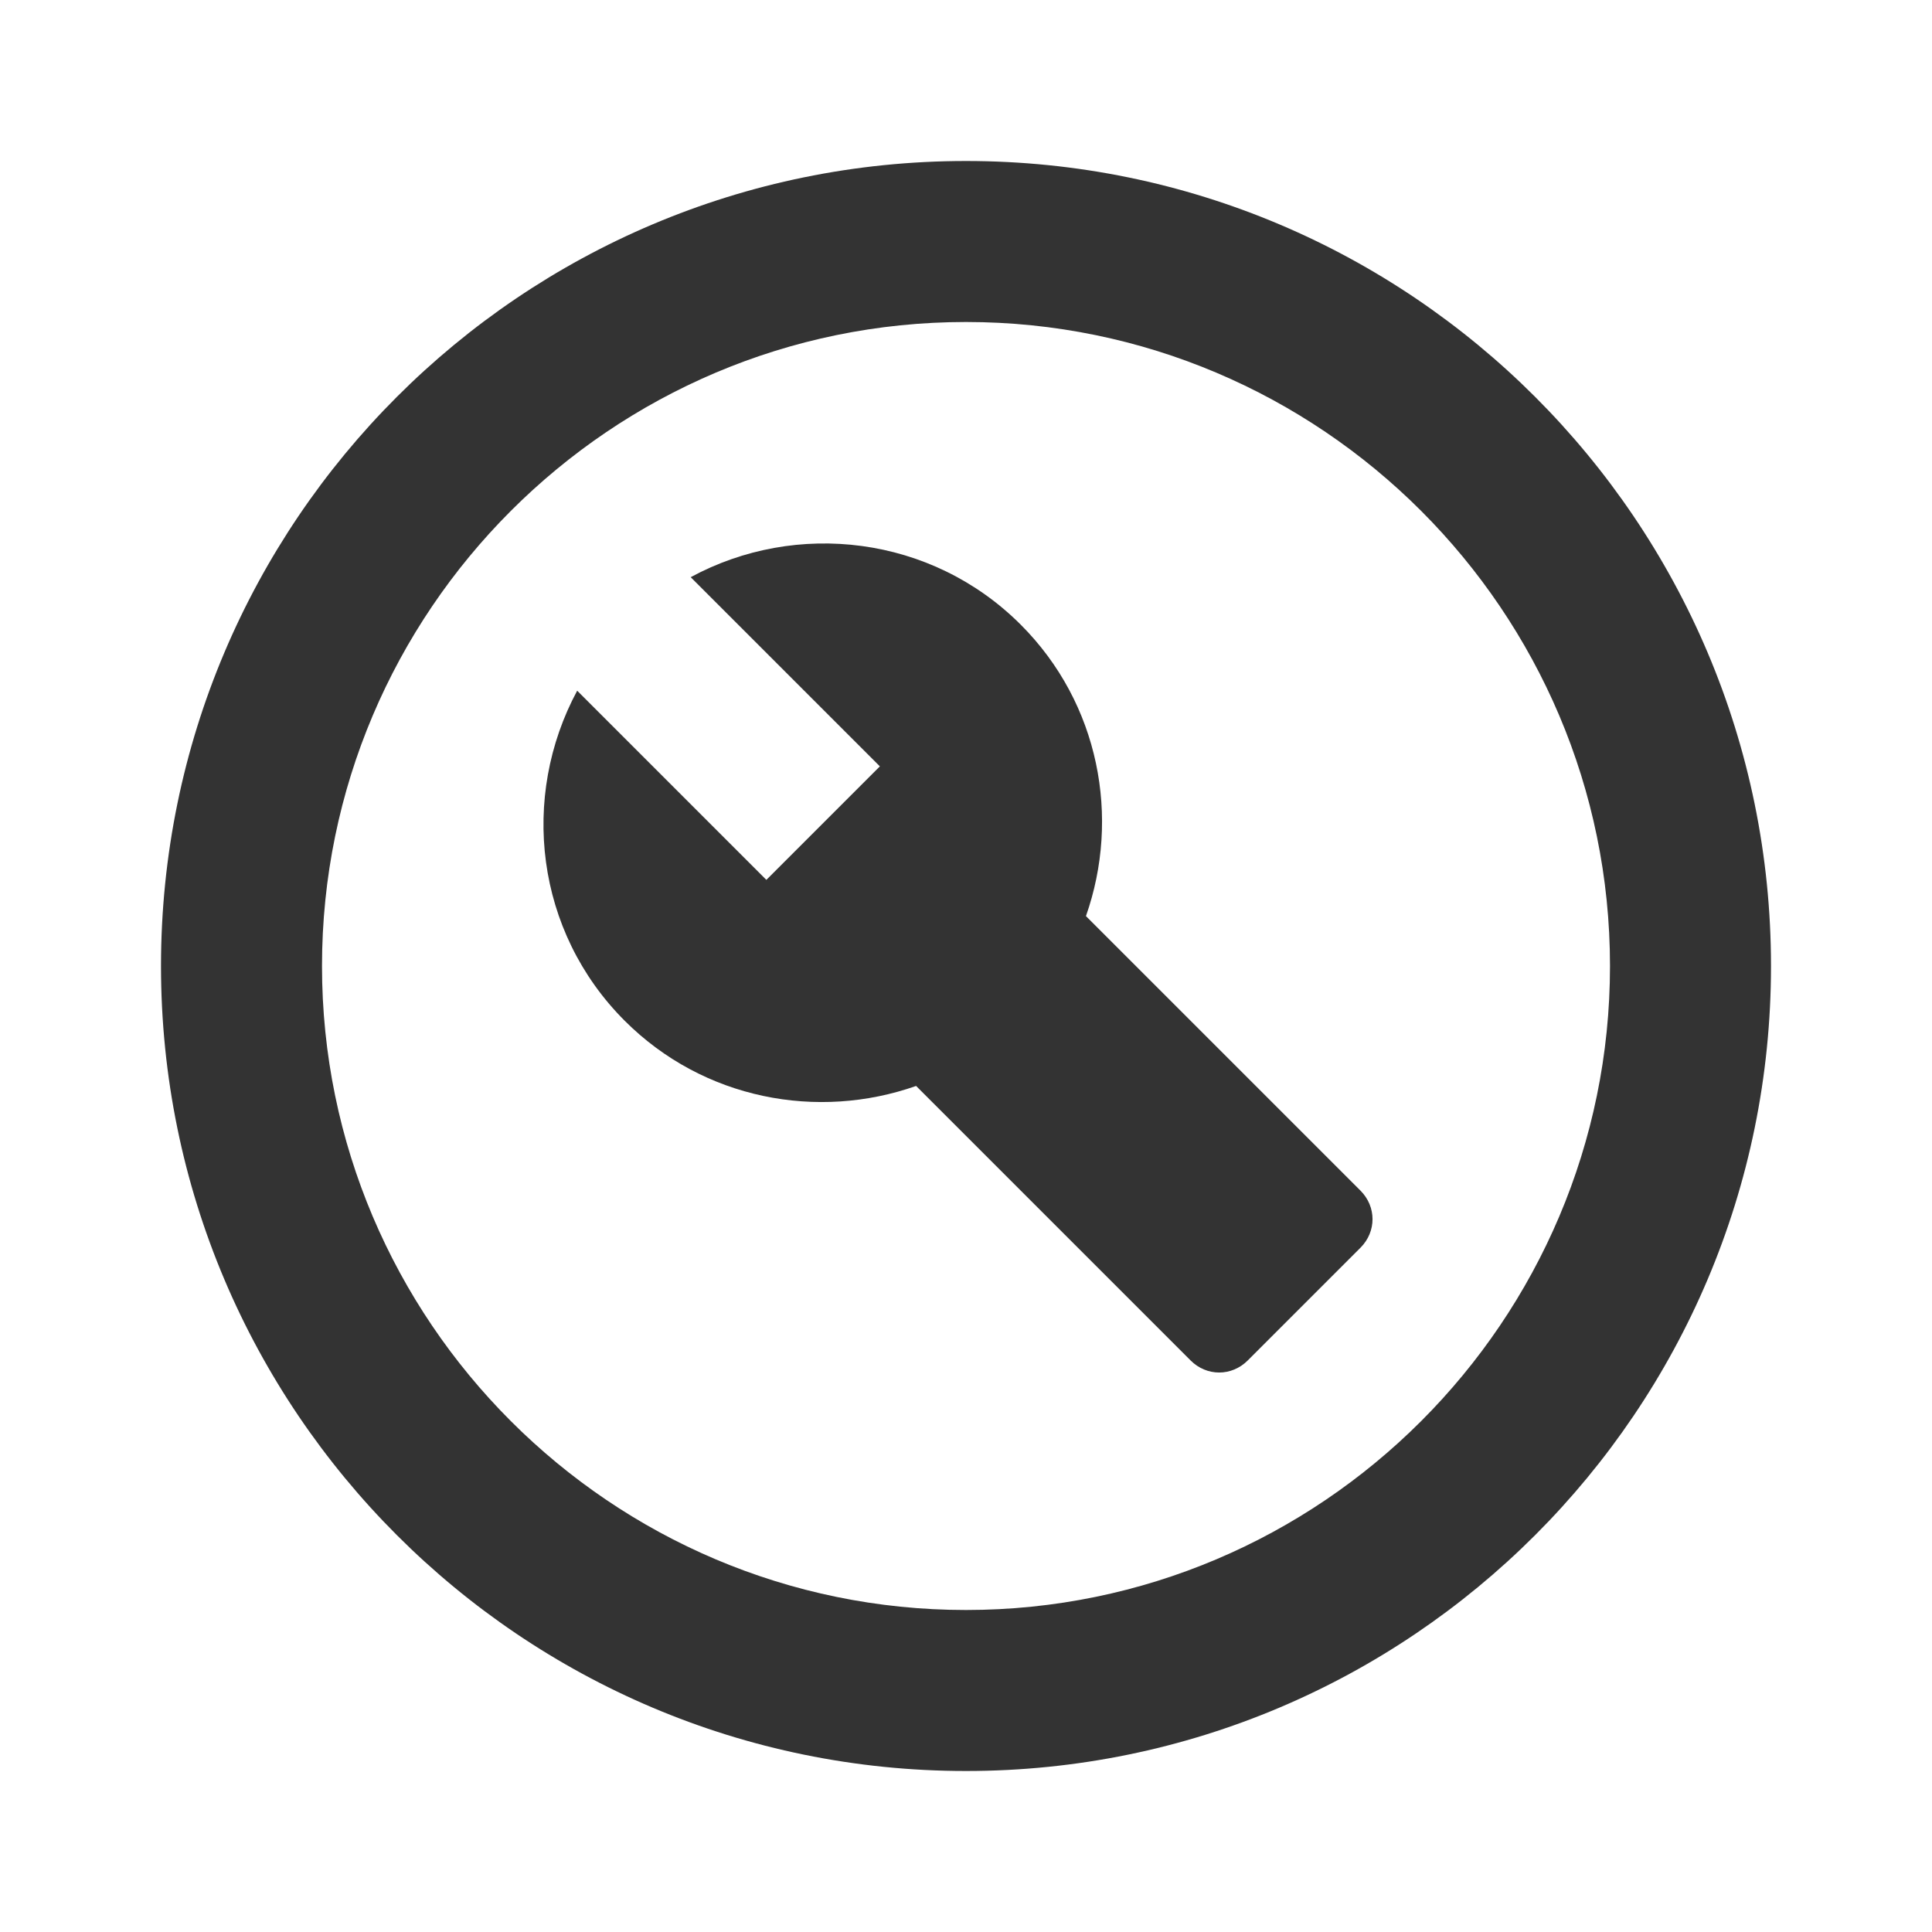
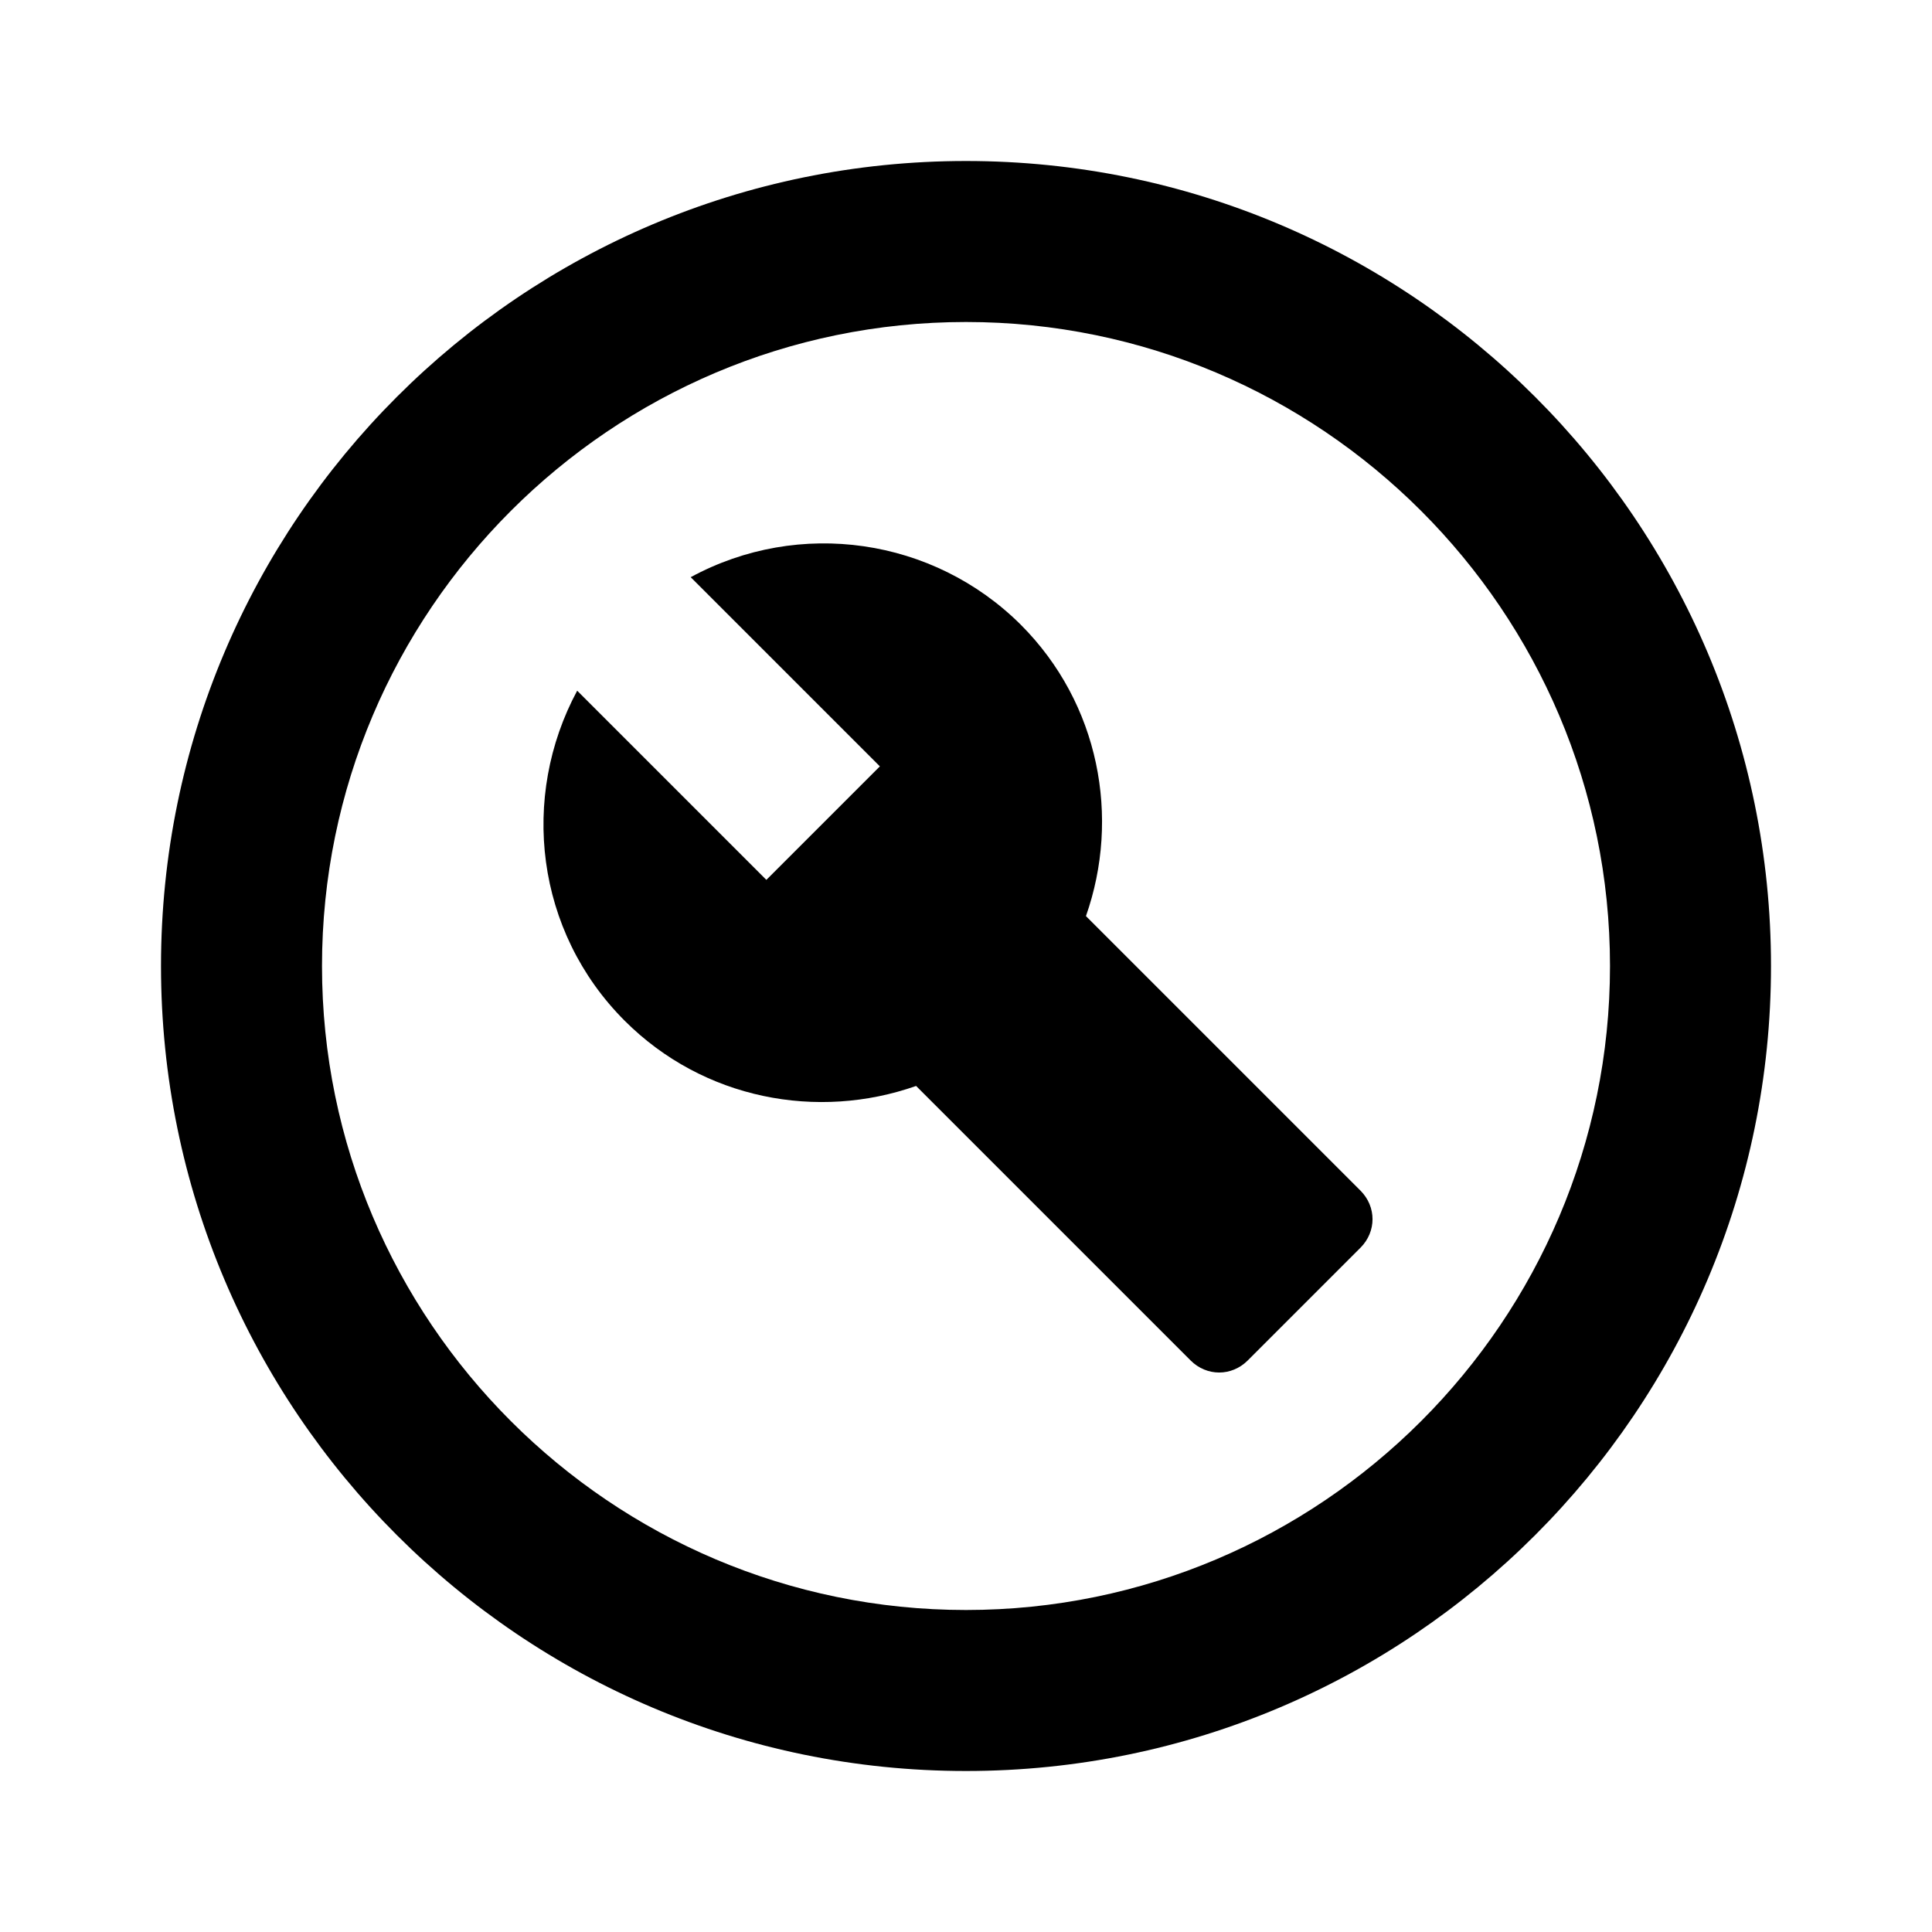
- <svg xmlns="http://www.w3.org/2000/svg" width="24" height="24" viewBox="0 0 24 24" fill="none">
-   <path fill-rule="evenodd" clip-rule="evenodd" d="M12 2C6.48 2 2 6.48 2 12C2 17.52 6.48 22 12 22C17.52 22 22 17.52 22 12C22 6.48 17.52 2 12 2ZM12 20C7.59 20 4 16.41 4 12C4 7.59 7.59 4 12 4C16.41 4 20 7.59 20 12C20 16.41 16.41 20 12 20Z" fill="#333333" />
-   <path fill-rule="evenodd" clip-rule="evenodd" d="M13.49 11.38C13.92 10.16 13.66 8.74 12.68 7.76C11.57 6.65 9.89 6.46 8.58 7.17L10.93 9.52L9.52 10.93L7.17 8.58C6.46 9.9 6.65 11.57 7.76 12.68C8.74 13.66 10.16 13.92 11.38 13.49L14.79 16.9C14.99 17.1 15.3 17.1 15.5 16.9L16.9 15.5C17.1 15.3 17.1 14.99 16.9 14.79L13.49 11.38Z" fill="#333333" />
+ <svg xmlns="http://www.w3.org/2000/svg" height="24" width="24">
+   <g fill-rule="evenodd">
+     <path d="M12 2C6.48 2 2 6.48 2 12s4.48 10 10 10 10-4.48 10-10S17.52 2 12 2zm0 18c-4.41 0-8-3.59-8-8s3.59-8 8-8 8 3.59 8 8-3.59 8-8 8z" />
+     <path d="M13.49 11.38c.43-1.22.17-2.64-.81-3.62a3.468 3.468 0 0 0-4.1-.59l2.35 2.35-1.41 1.41-2.35-2.35c-.71 1.32-.52 2.99.59 4.1.98.98 2.4 1.24 3.62.81l3.41 3.41c.2.2.51.2.71 0l1.4-1.4c.2-.2.2-.51 0-.71l-3.41-3.41z" />
+   </g>
</svg>
